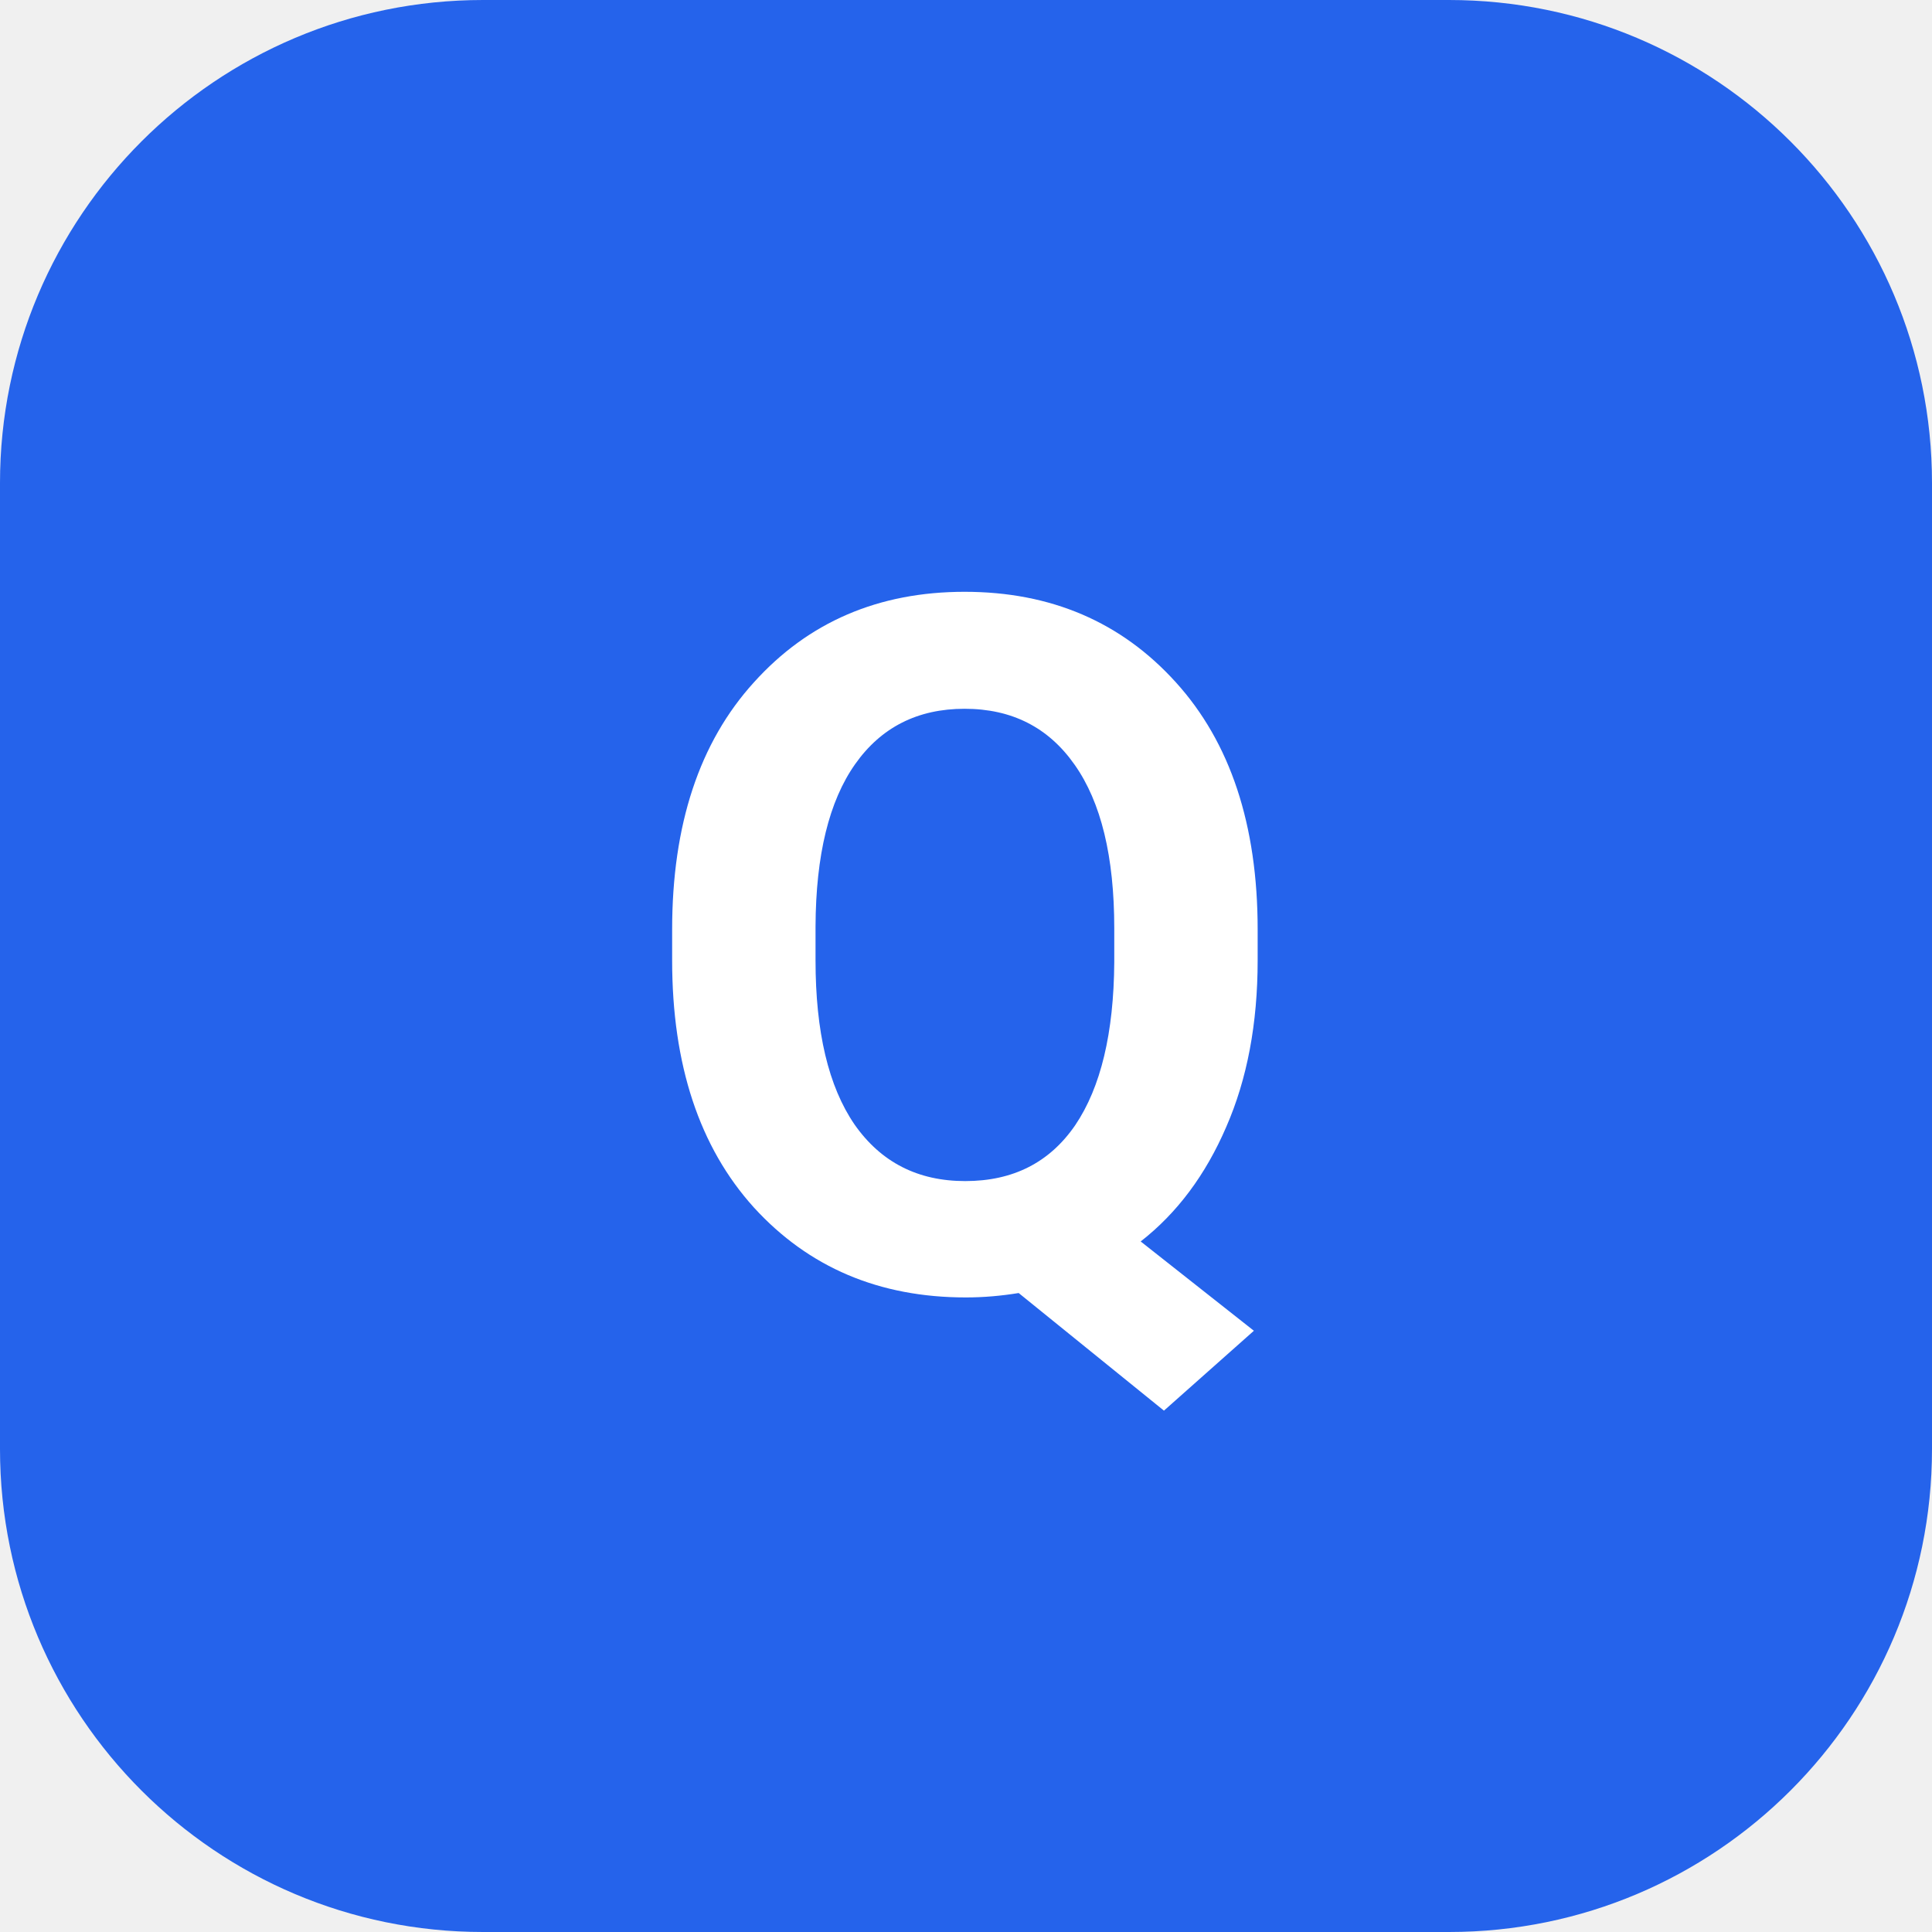
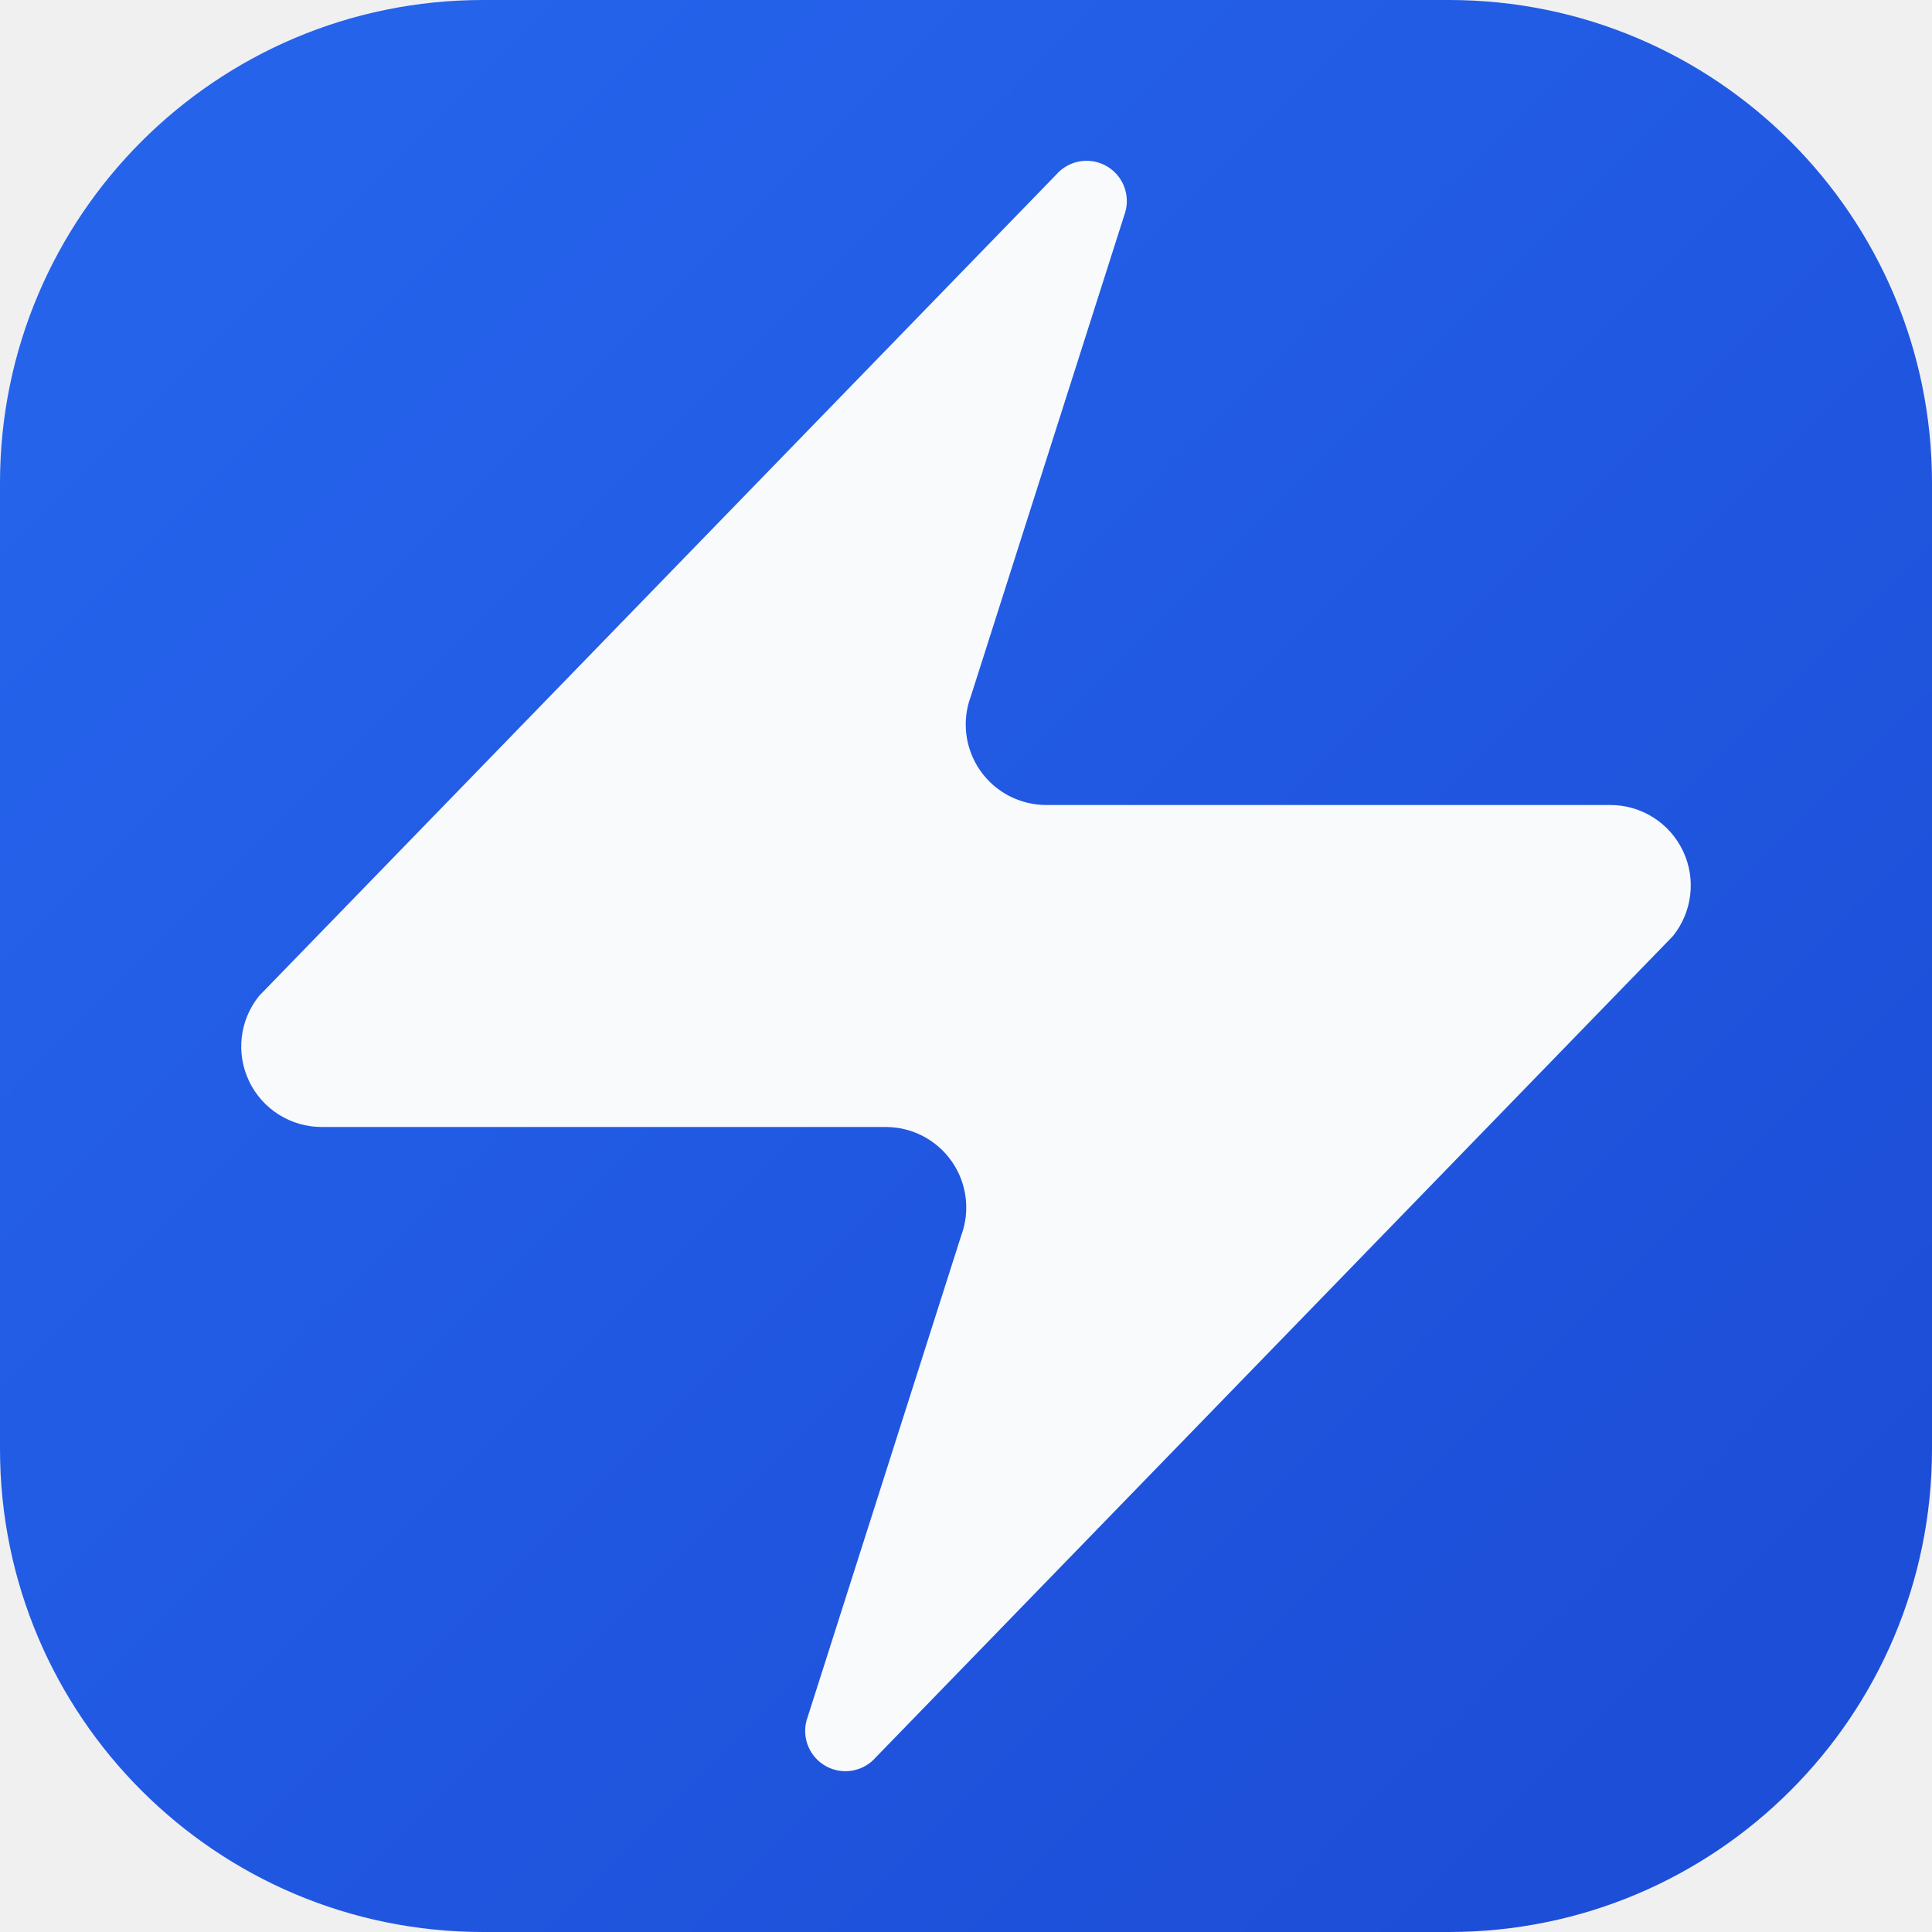
- <svg xmlns="http://www.w3.org/2000/svg" width="48" height="48" viewBox="0 0 48 48" fill="none">
+ <svg xmlns="http://www.w3.org/2000/svg" width="48" height="48" viewBox="0 0 24 24" fill="none">
  <defs>
-     <linearGradient id="grad1" x1="0%" y1="0%" x2="100%" y2="100%" gradientTransform="rotate(135)">
-       <stop offset="0%" style="stop-color:#2563eb;stop-opacity:1" />
-       <stop offset="100%" style="stop-color:#1d4ed8;stop-opacity:1" />
+     <linearGradient id="quantai-zap-48" x1="3" y1="3" x2="21" y2="21" gradientUnits="userSpaceOnUse">
+       <stop offset="0" stop-color="#2563eb" />
+       <stop offset="1" stop-color="#1d4ed8" />
    </linearGradient>
  </defs>
-   <rect width="48" height="48" rx="12" ry="12" fill="url(#grad1)" />
-   <text x="24" y="32" font-family="system-ui, -apple-system, BlinkMacSystemFont, 'Segoe UI', Roboto, sans-serif" font-size="24" font-weight="600" text-anchor="middle" fill="white">Q</text>
+   <rect width="24" height="24" rx="6" fill="url(#quantai-zap-48)" />
+   <path d="M4 14a1 1 0 0 1-.78-1.63l9.9-10.2a.5.5 0 0 1 .86.46l-1.92 6.02A1 1 0 0 0 13 10h7a1 1 0 0 1 .78 1.63l-9.9 10.2a.5.5 0 0 1-.86-.46l1.92-6.02A1 1 0 0 0 11 14z" fill="#f8fafc" />
</svg>
